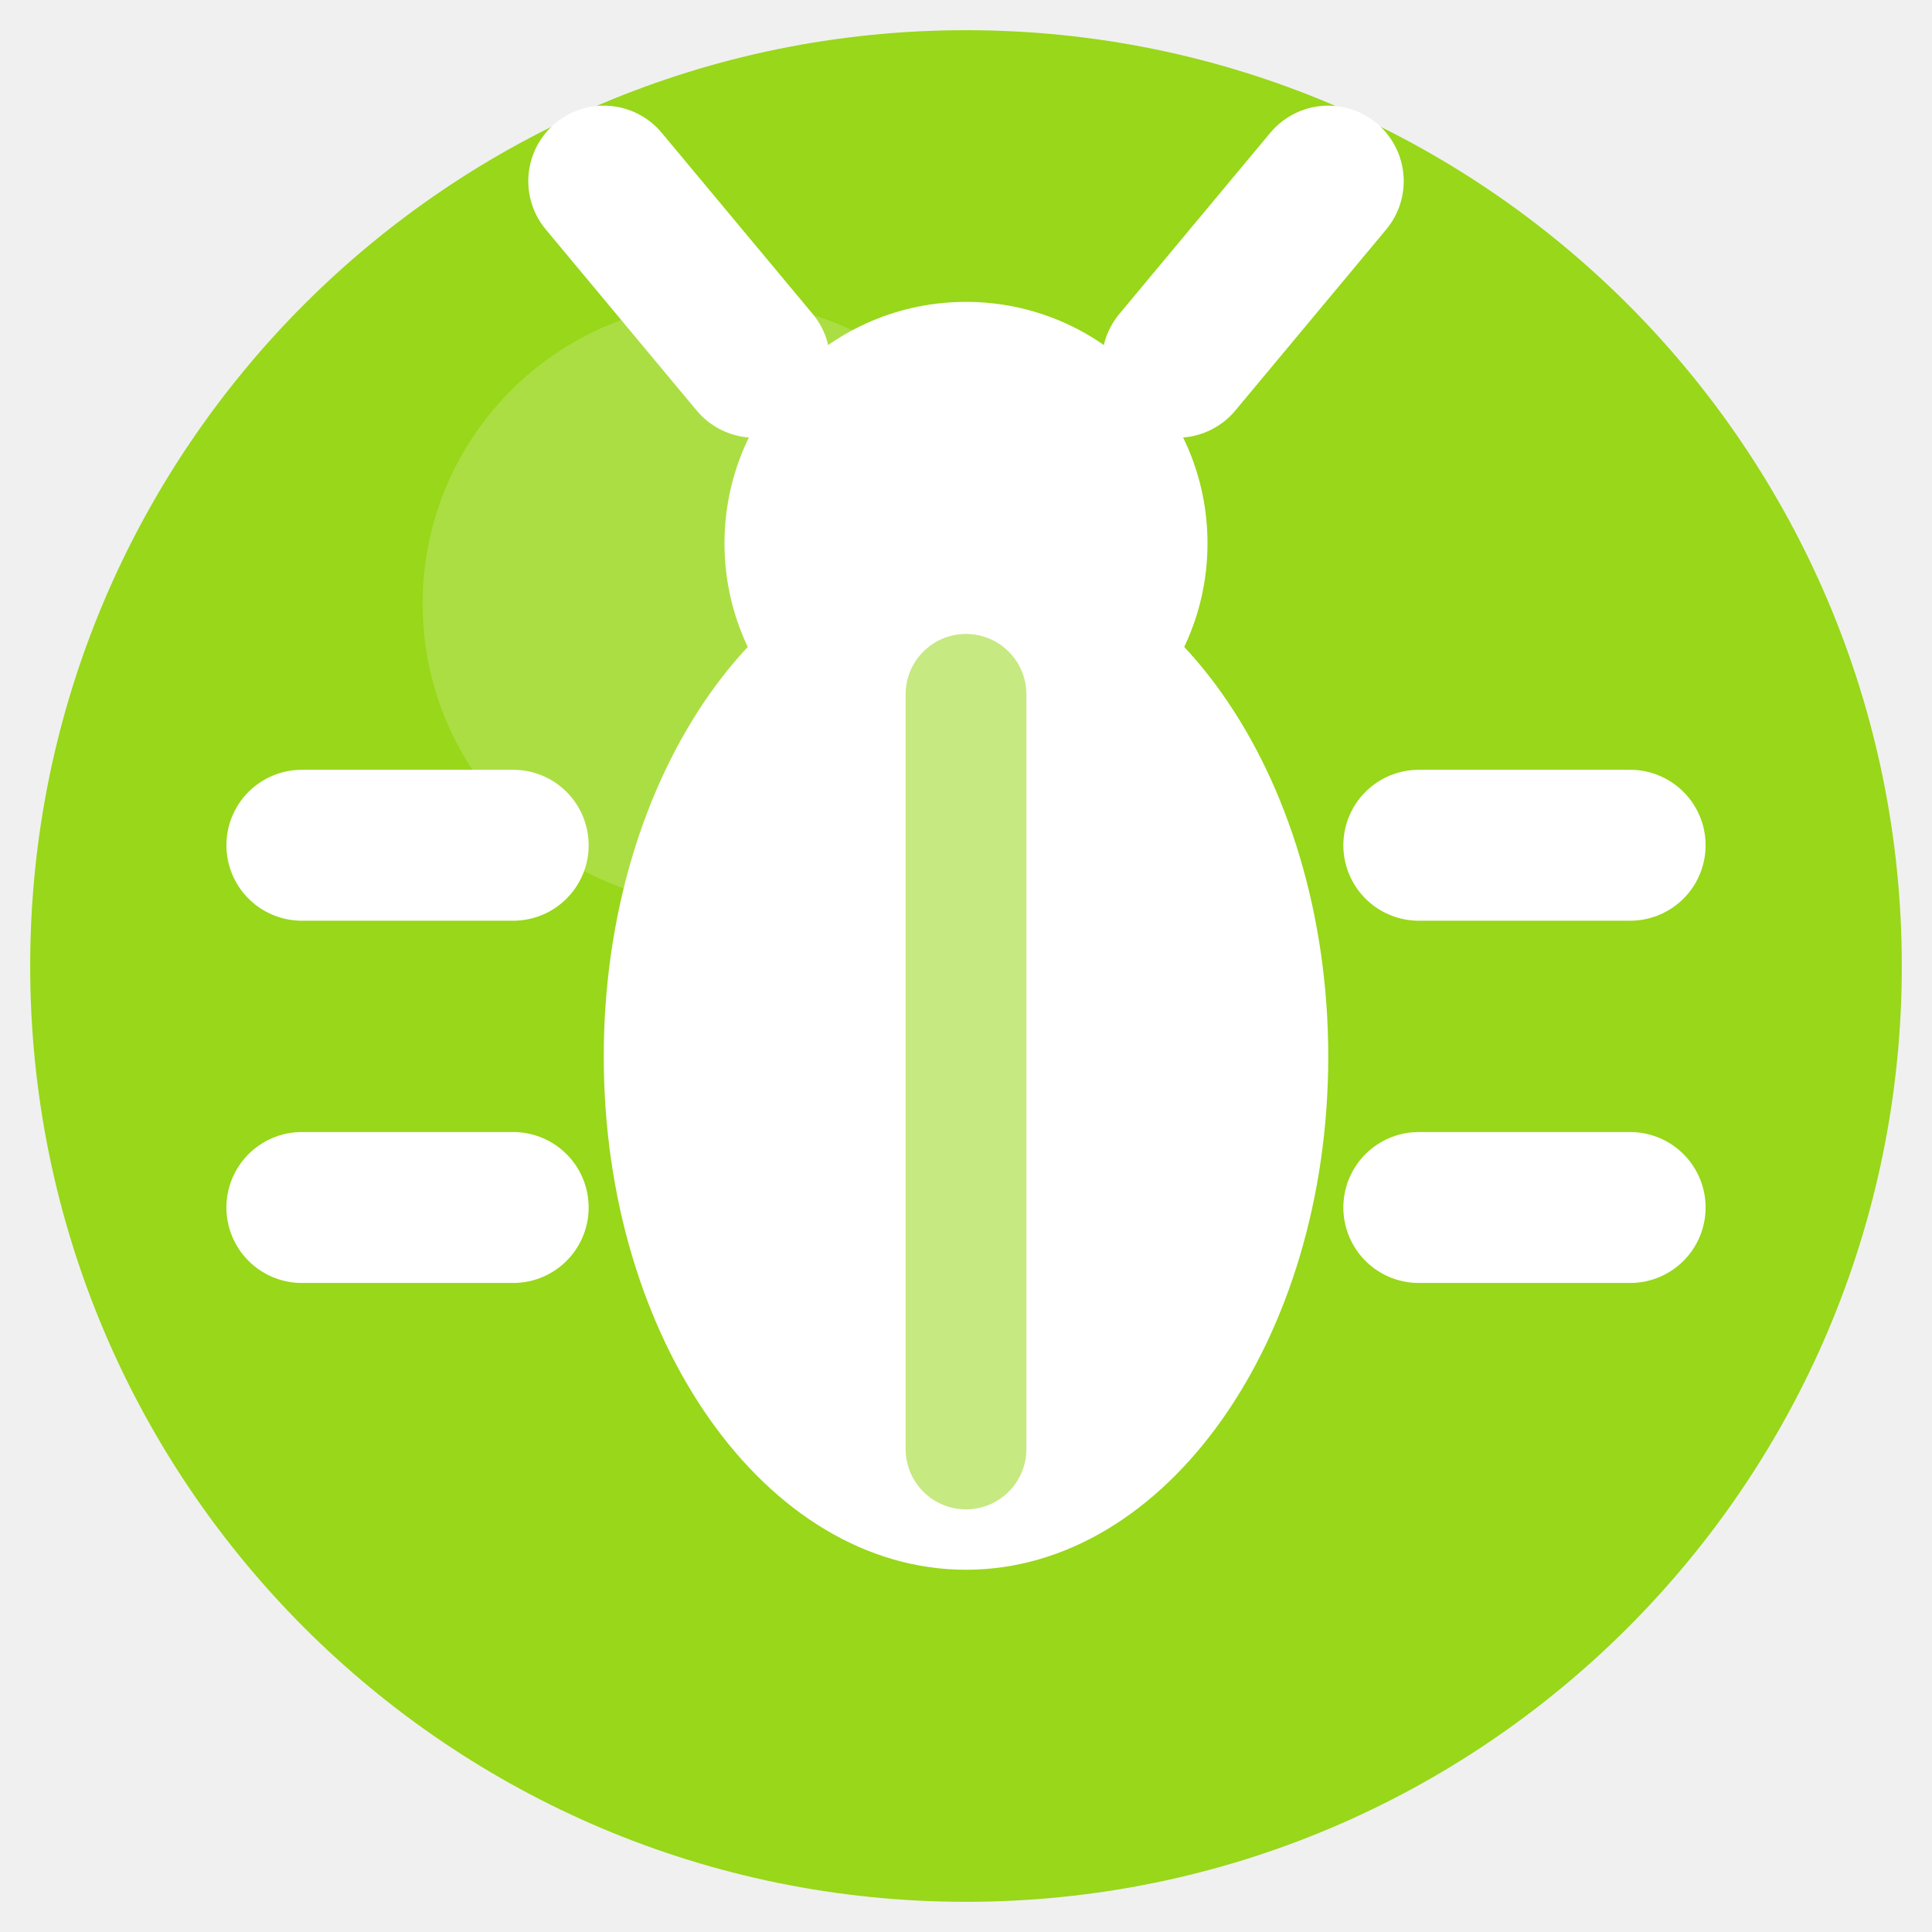
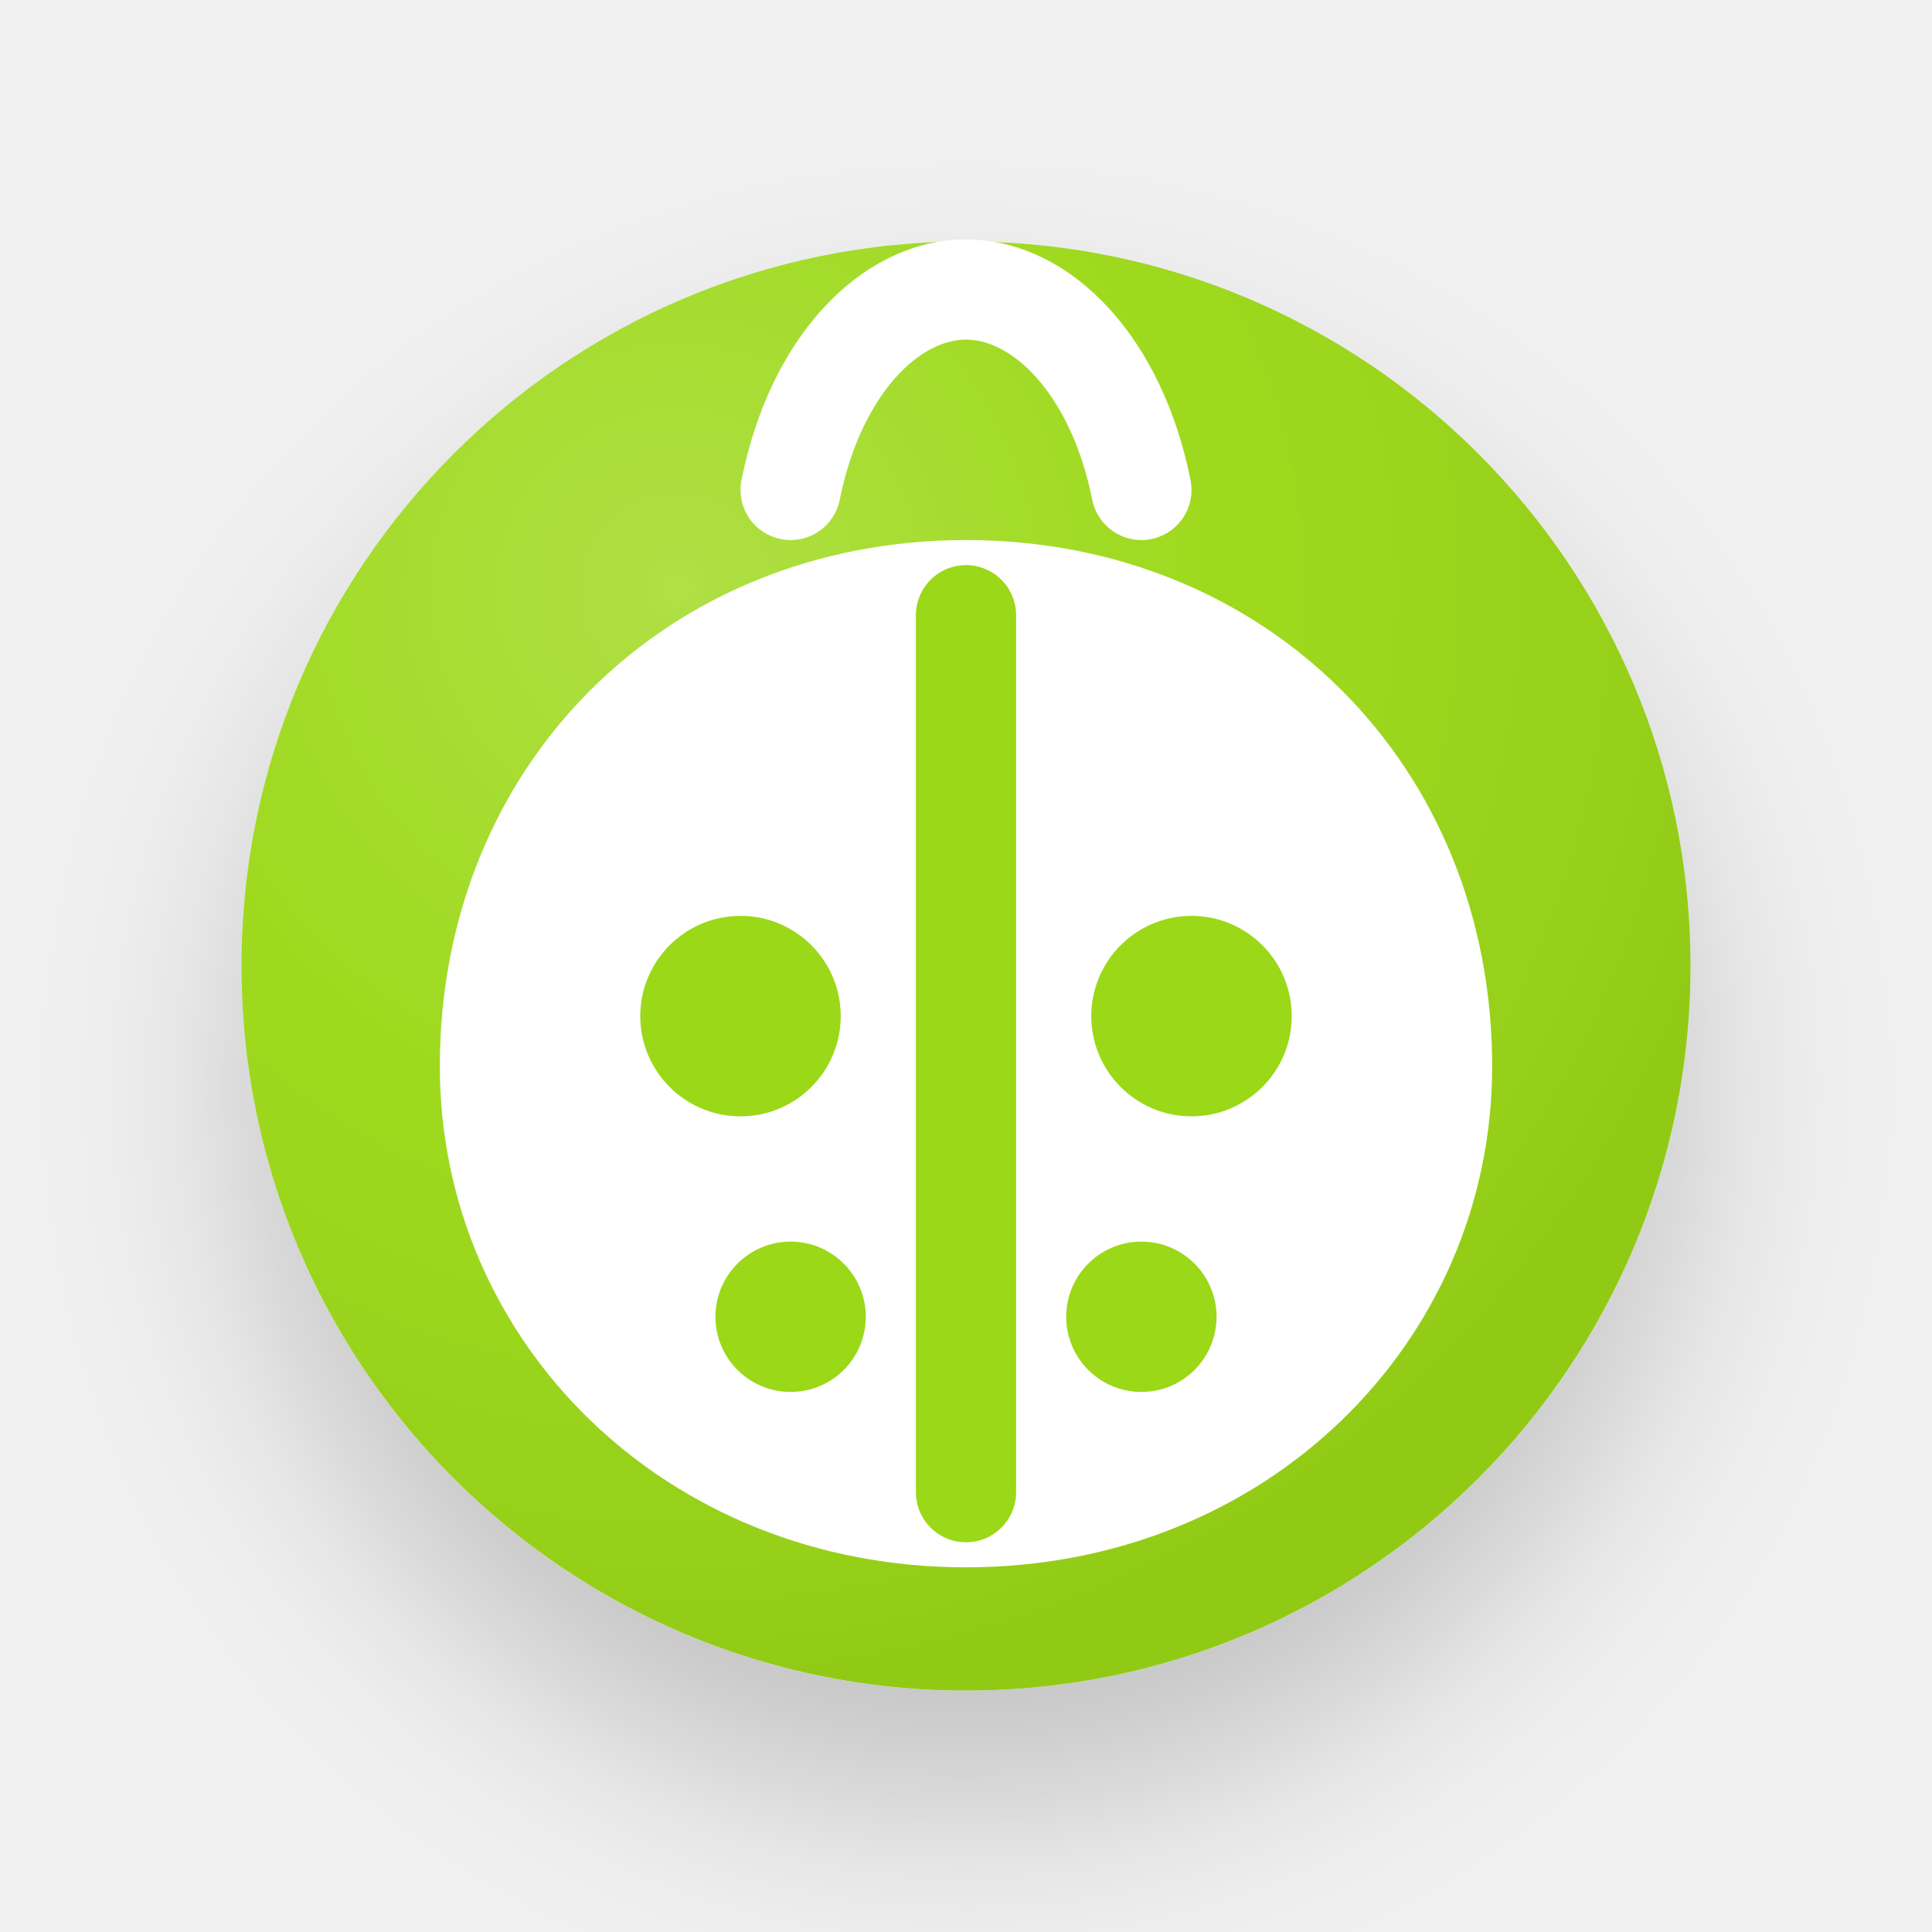
- <svg xmlns="http://www.w3.org/2000/svg" viewBox="0 0 64 64" role="img" aria-label="bug">
-   <circle cx="32" cy="32" r="31" fill="#98d719" />
-   <circle cx="24" cy="20" r="10" fill="#fff" opacity=".18" />
-   <g>
-     <ellipse cx="32" cy="35" rx="12" ry="17" fill="#fff" />
-     <circle cx="32" cy="18" r="8" fill="#fff" />
-     <path d="M17 28h-7M17 40h-7M47 28h7M47 40h7M25 12l-5-6M39 12l5-6" stroke="#fff" stroke-width="5" stroke-linecap="round" />
-     <path d="M32 23v25" stroke="#98d719" stroke-width="4" stroke-linecap="round" opacity=".55" />
+ <svg xmlns="http://www.w3.org/2000/svg" viewBox="0 0 64 64" role="img" aria-label="bug" data-style="reference-orbit-v2">
+   <defs>
+     <filter id="soft-shadow" x="-30%" y="-30%" width="160%" height="160%" color-interpolation-filters="sRGB">
+       <feDropShadow dx="0" dy="4" stdDeviation="3.2" flood-color="#000" flood-opacity=".18" />
+     </filter>
+     <radialGradient id="surface" cx="30%" cy="24%" r="76%">
+       <stop offset="0" stop-color="#fff" stop-opacity=".22" />
+       <stop offset=".48" stop-color="#fff" stop-opacity=".04" />
+       <stop offset="1" stop-color="#000" stop-opacity=".07" />
+     </radialGradient>
+   </defs>
+   <circle cx="32" cy="32" r="24" fill="#9bd817" filter="url(#soft-shadow)" />
+   <circle cx="32" cy="32" r="24" fill="url(#surface)" opacity=".9" />
+   <g transform="translate(5.44 5.44) scale(.83)">
+     <g data-icon="ladybug-shell" fill="#fff">
+       <path d="M32 15c12 0 21 9 21 21 0 11-9 20-21 20s-21-9-21-20c0-12 9-21 21-21z" />
+       <path d="M25 13c1-5 4-8 7-8s6 3 7 8" stroke="#fff" stroke-width="4" stroke-linecap="round" fill="none" />
+       <path d="M32 18v35" stroke="#9bd817" stroke-width="4" stroke-linecap="round" />
+       <circle cx="23" cy="34" r="4" fill="#9bd817" />
+       <circle cx="41" cy="34" r="4" fill="#9bd817" />
+       <circle cx="25" cy="46" r="3" fill="#9bd817" />
+       <circle cx="39" cy="46" r="3" fill="#9bd817" />
+     </g>
  </g>
</svg>
